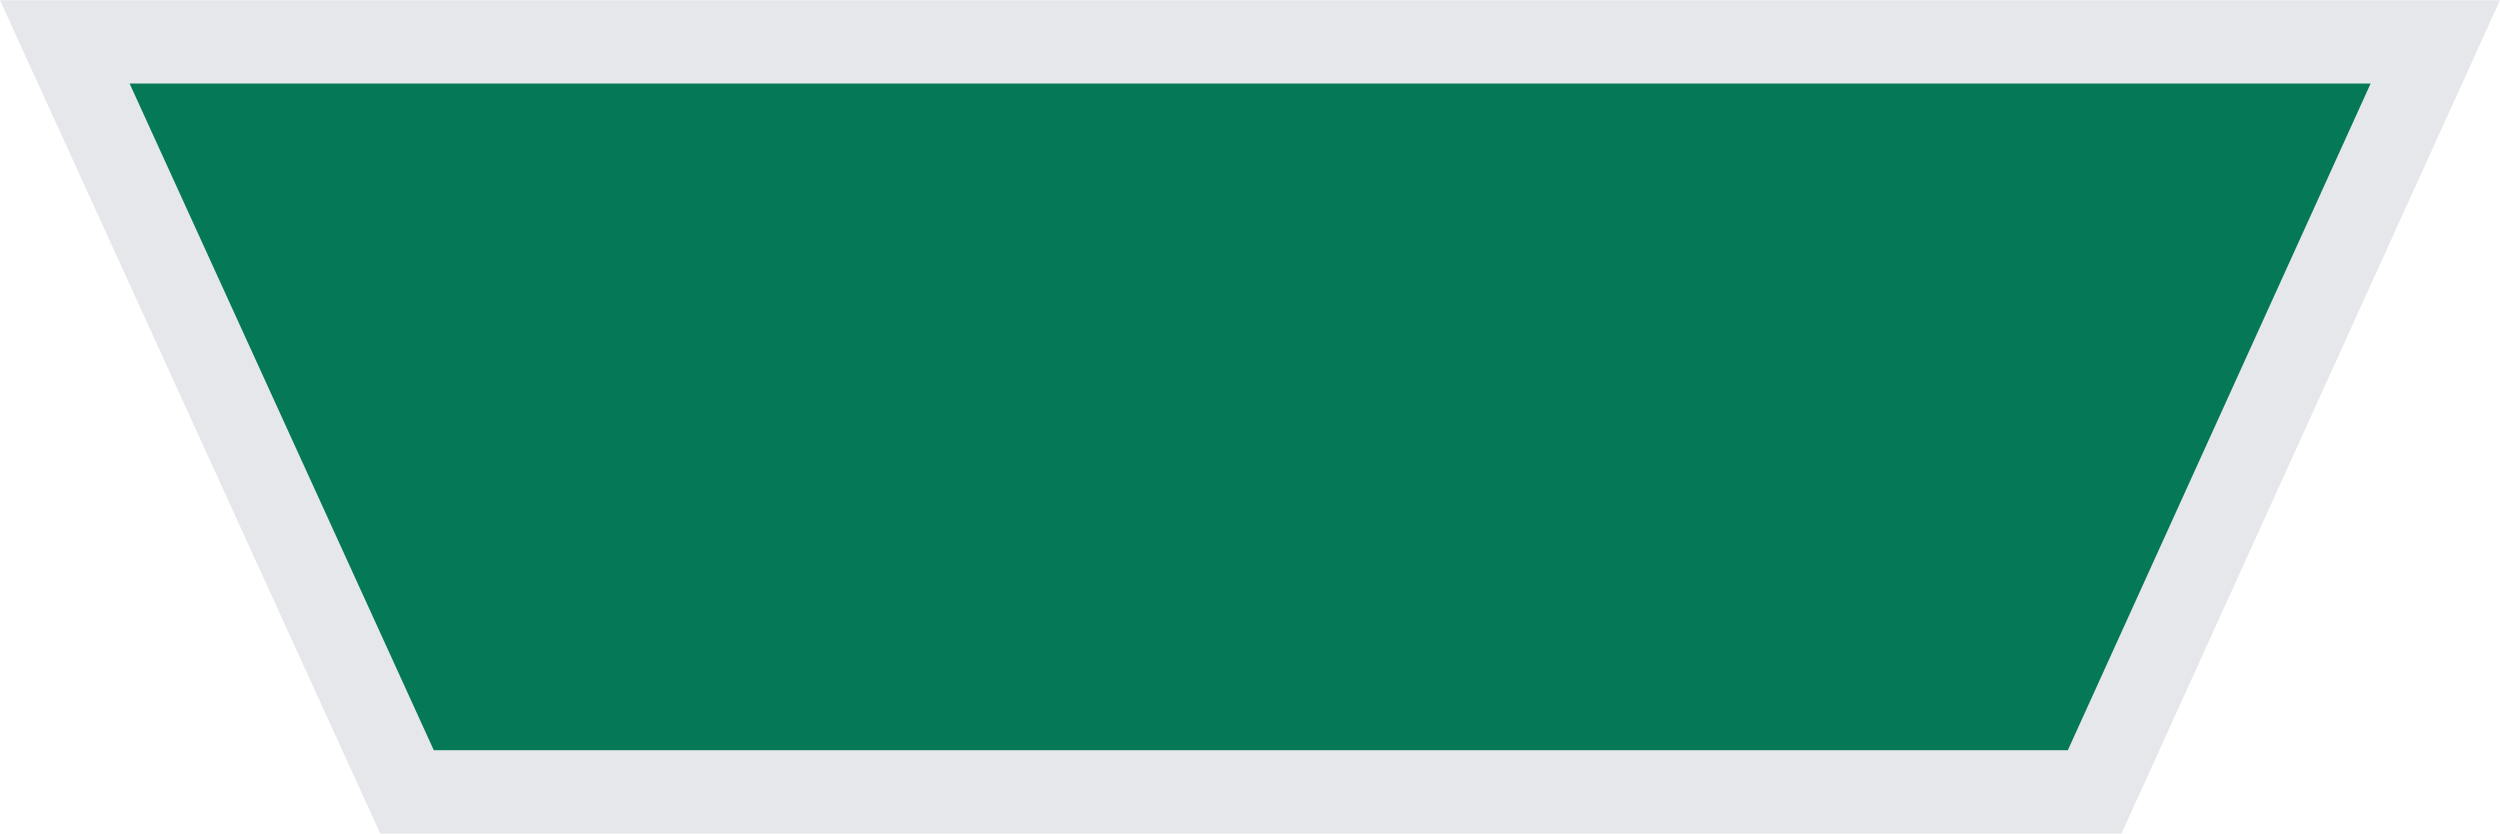
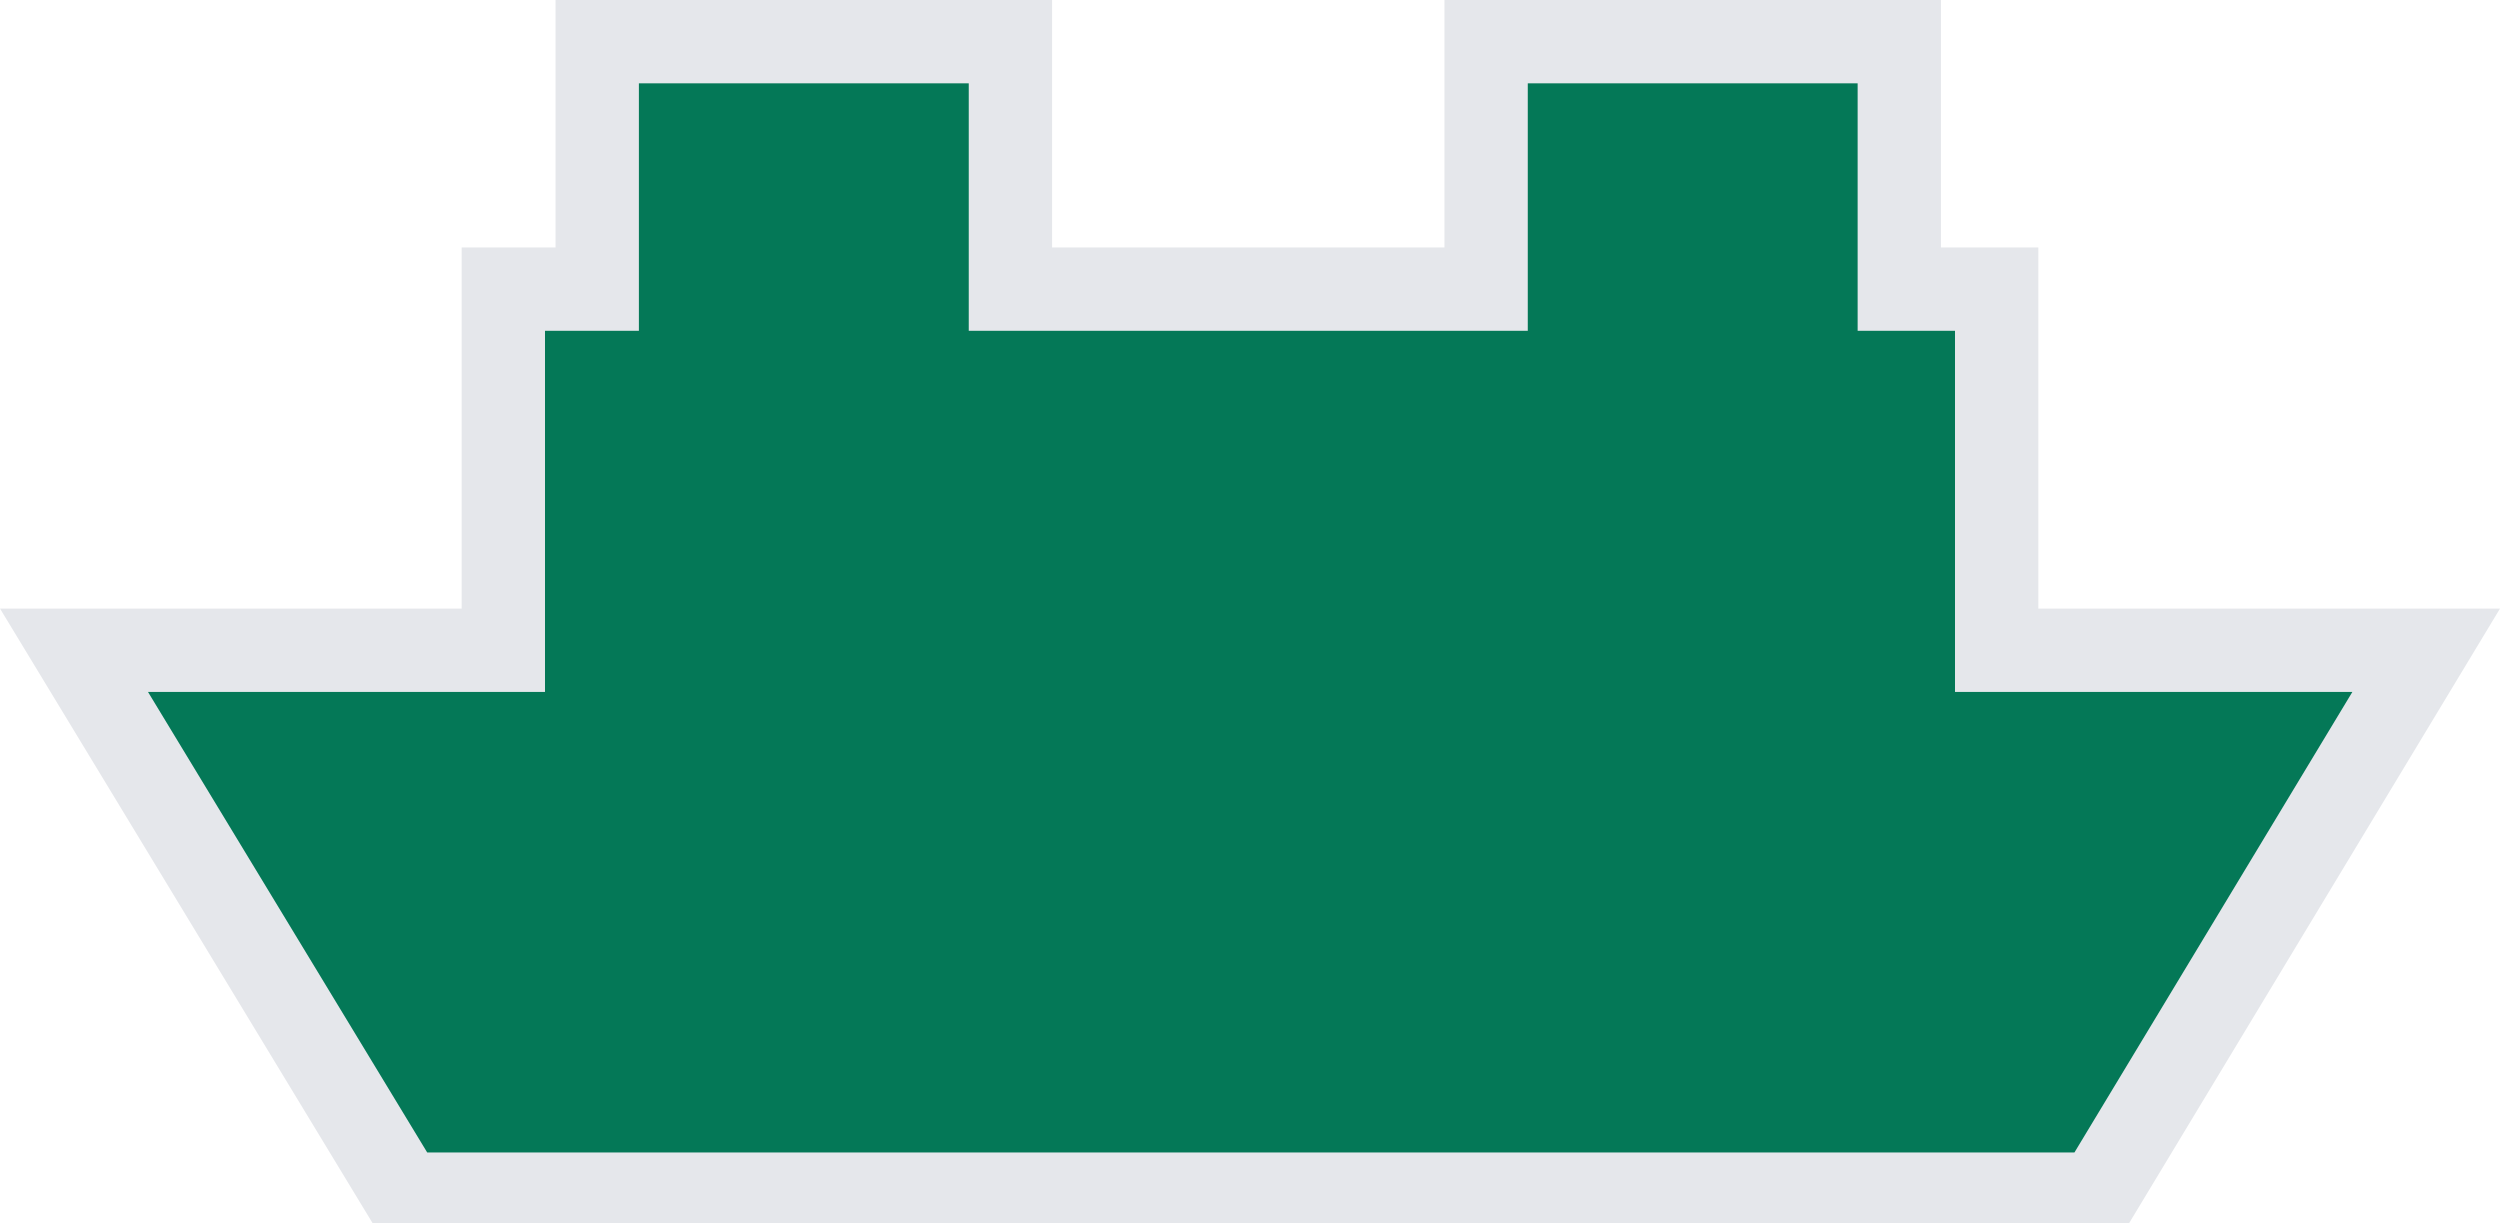
- <svg xmlns="http://www.w3.org/2000/svg" width="90px" height="30px" viewBox="0 0 90 30" version="1.1">
+ <svg xmlns="http://www.w3.org/2000/svg" width="90px" height="44px" viewBox="0 0 90 44" version="1.1">
  <g id="ferry-tracker" stroke="none" stroke-width="1" fill="none" fill-rule="evenodd">
-     <g id="olympic-ferry" transform="translate(-1246, -354)" fill="#047857" stroke="#E5E7EB" stroke-width="3">
-       <path d="M1248.333,382.509 L1333.671,382.509 L1321.408,355.509 L1260.653,355.509 L1248.333,382.509 Z" id="Path-2" transform="translate(1291, 369.0085) scale(1, -1) translate(-1291, -369.0085) " />
+     <g id="olympic-ferry" transform="translate(-1261, -274)" fill="#047857" stroke="#E5E7EB" stroke-width="3">
+       <path d="M1297.375,275.5 L1282.5,275.5 L1282.5,284.409 L1279.12,284.409 L1279.12,297.409 L1263.664,297.409 L1275.534,316.988 L1336.527,316.988 L1348.343,297.409 L1332.88,297.409 L1332.88,284.409 L1329.375,284.409 L1329.375,275.5 L1314.5,275.5 L1314.5,284.409 L1297.375,284.409 L1297.375,275.5 Z" id="Combined-Shape" />
    </g>
  </g>
</svg>
